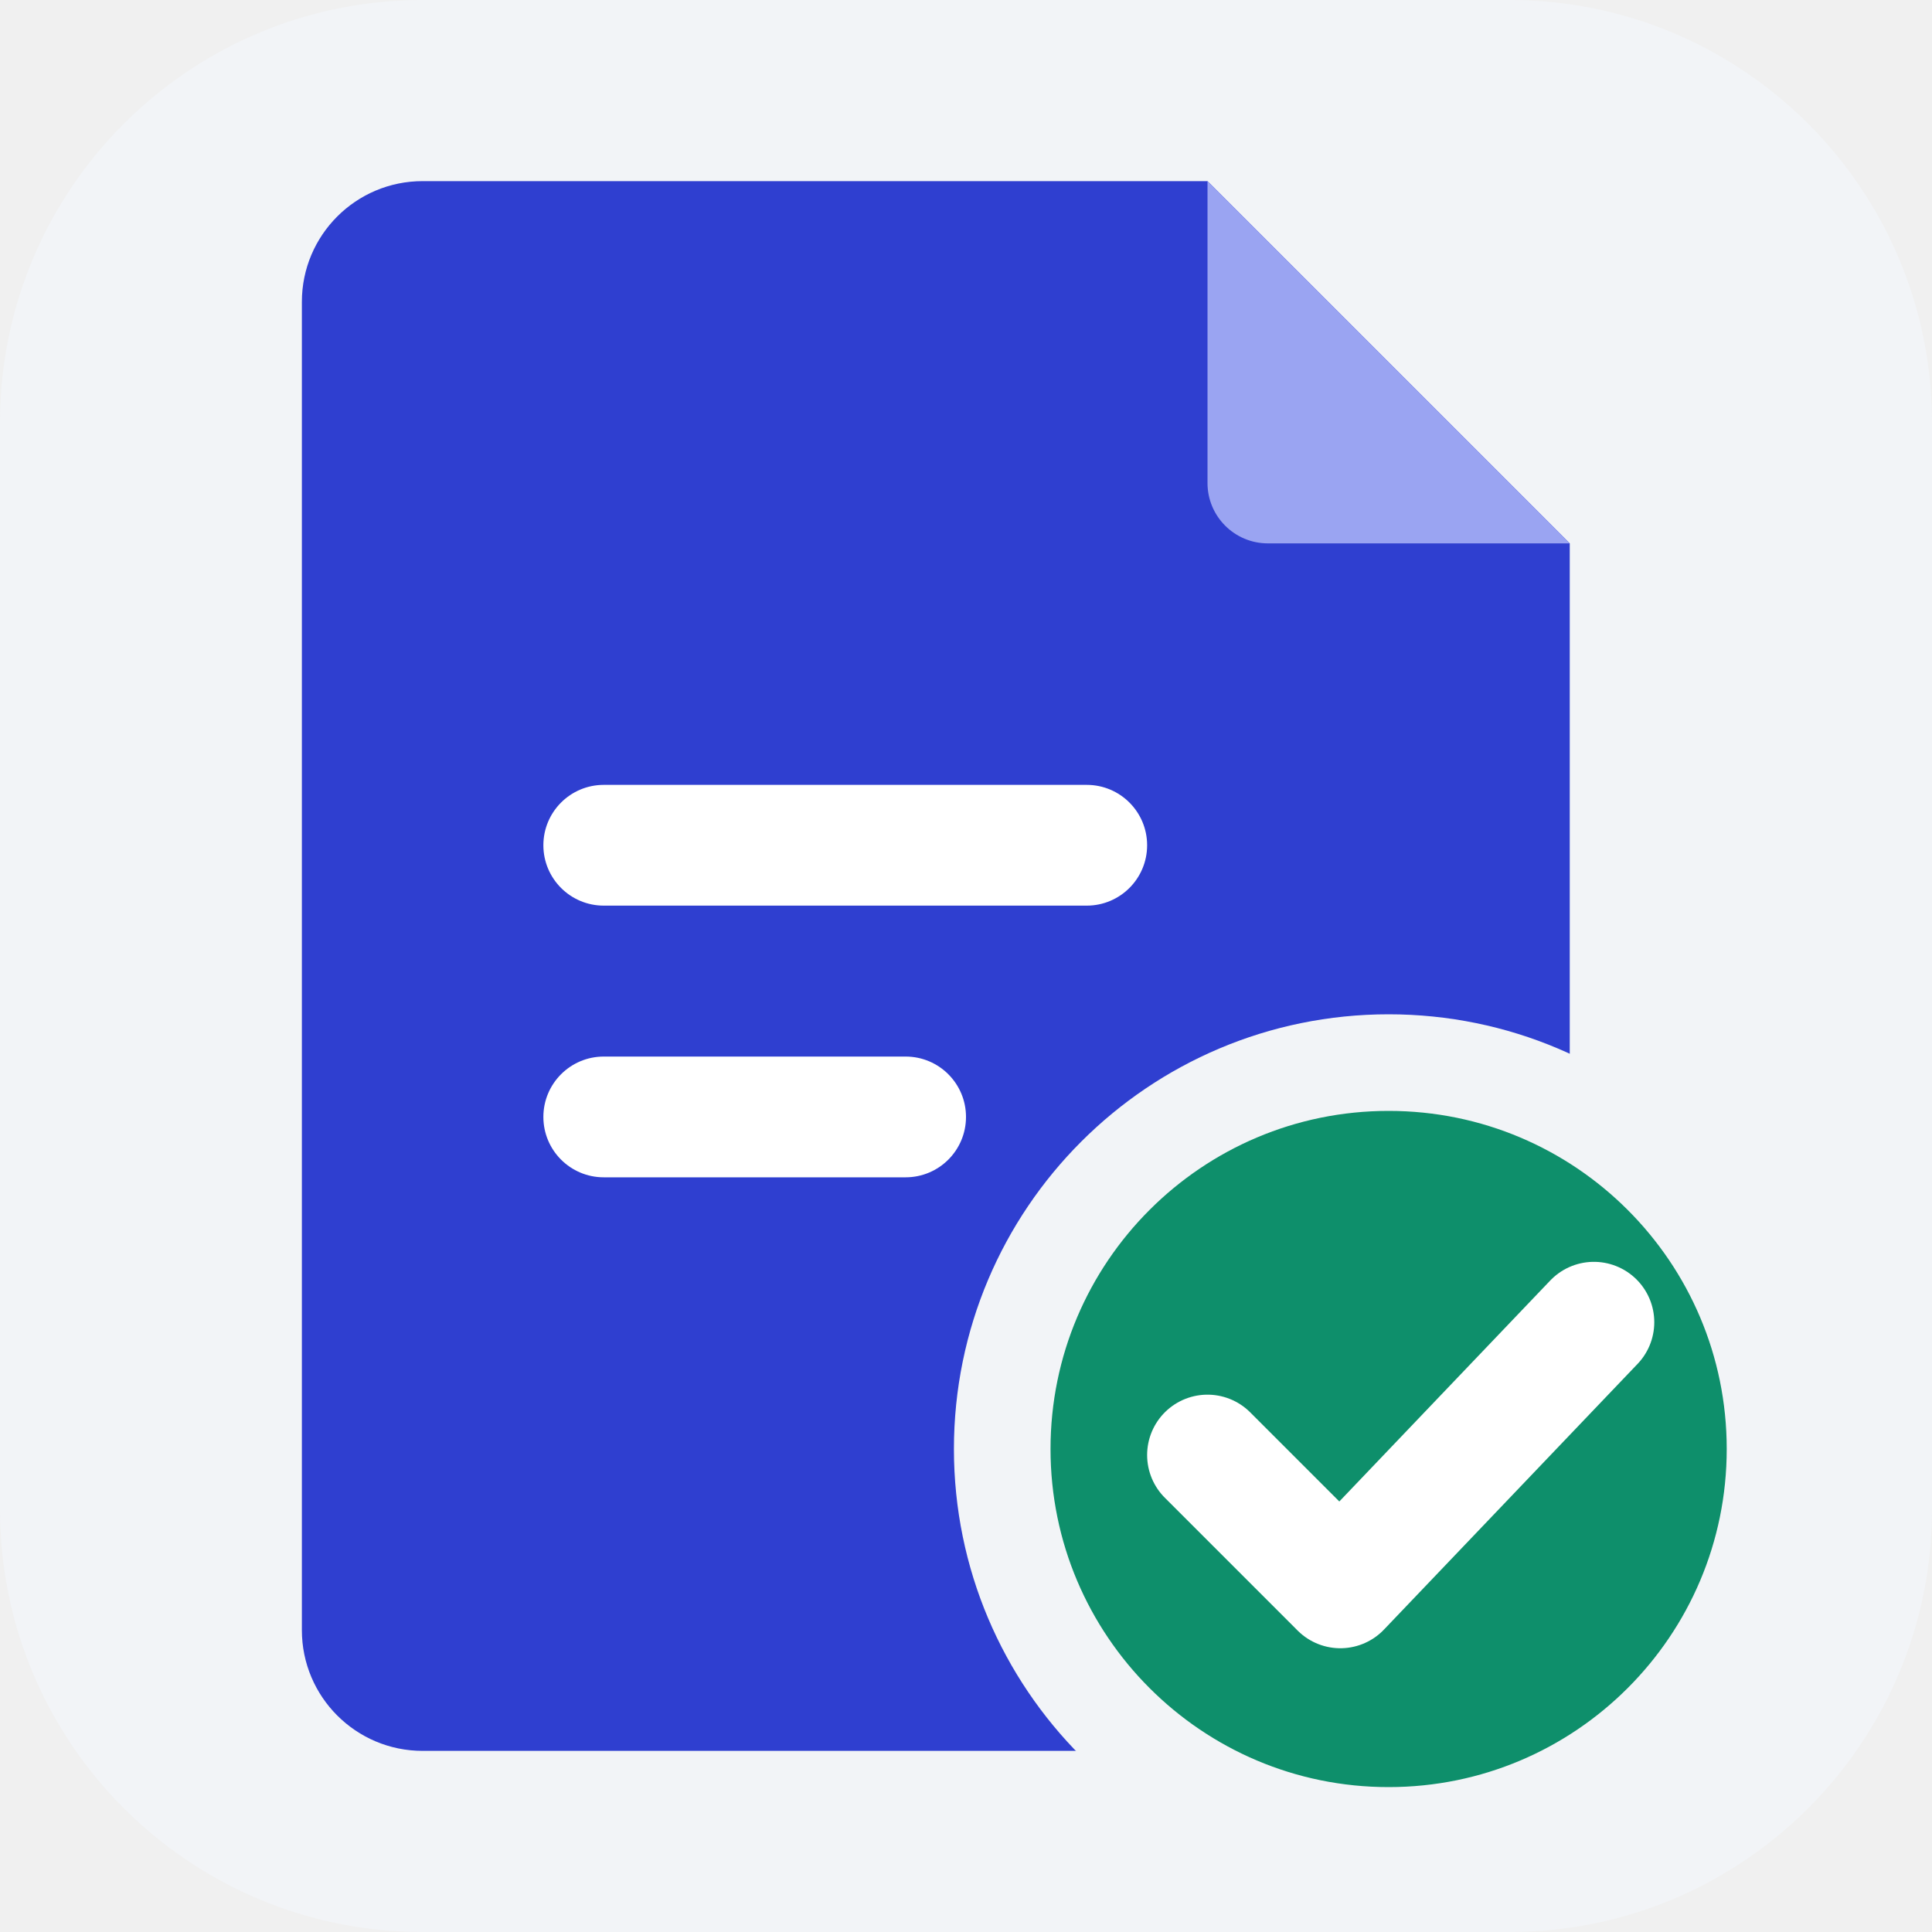
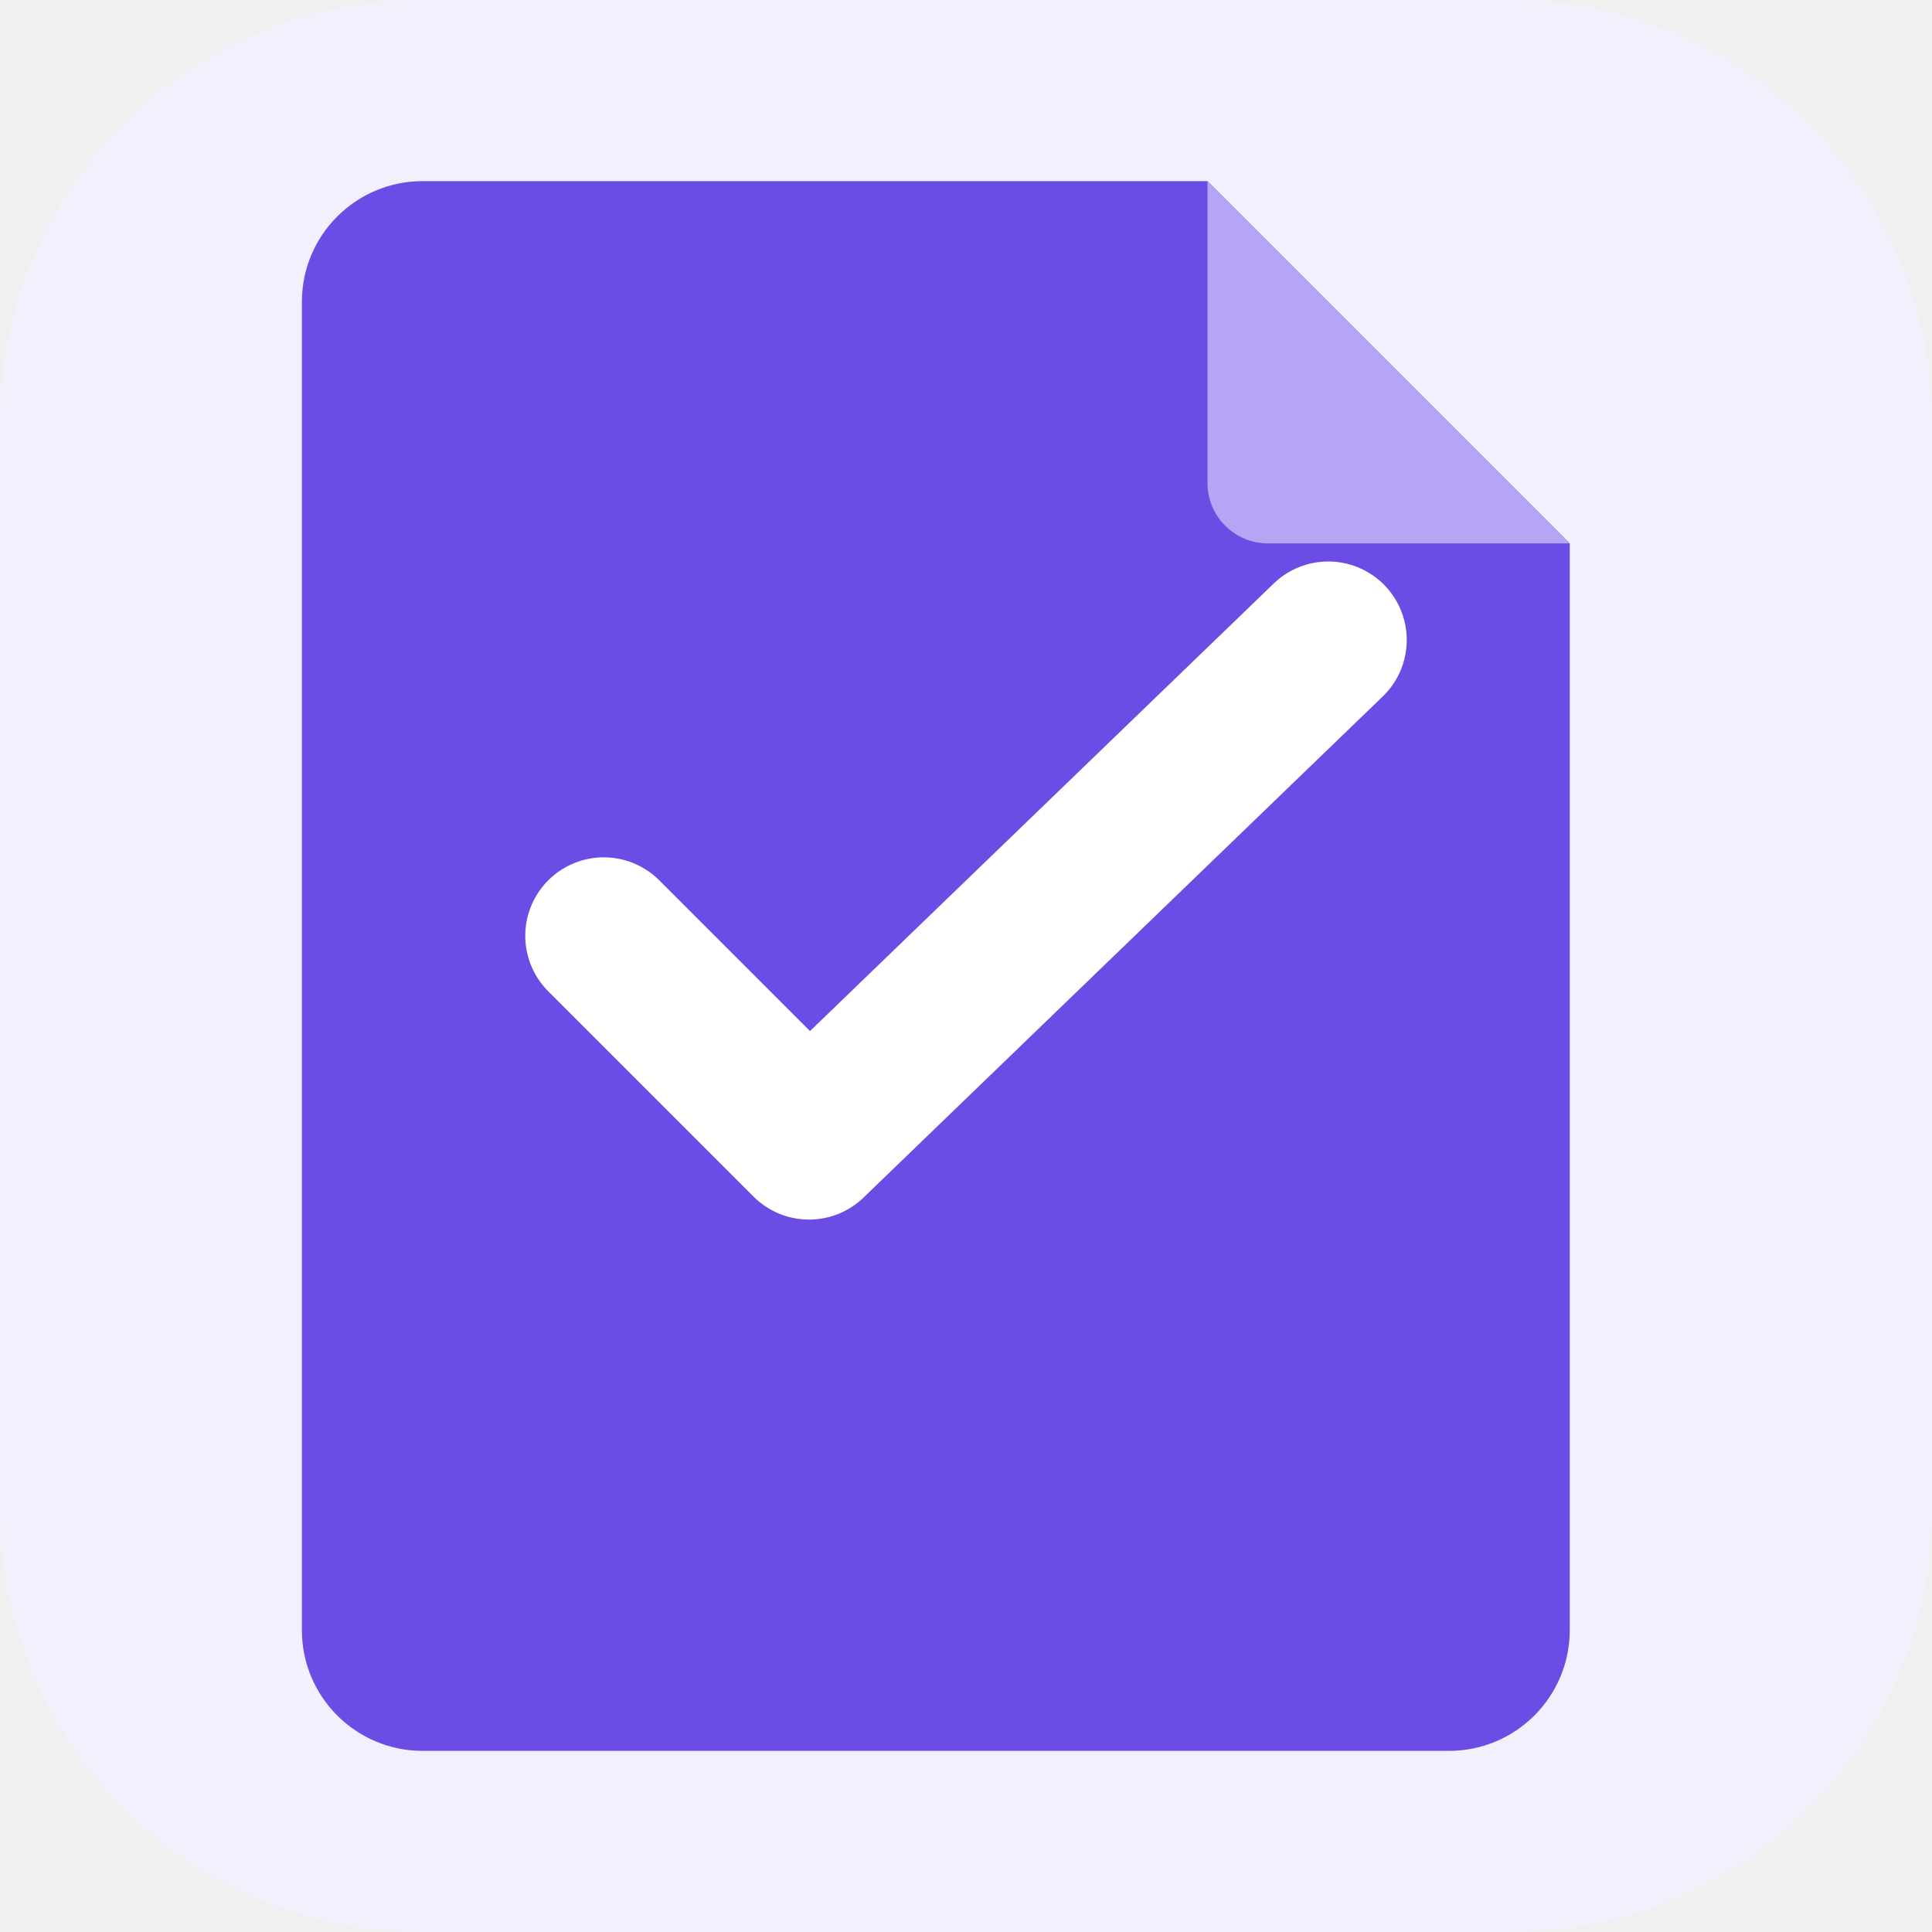
<svg xmlns="http://www.w3.org/2000/svg" viewBox="0 0 32 32">
-   <rect width="32" height="32" rx="7" fill="#F2F4F7" />
-   <path d="M7 3h13l6 6v18a2 2 0 0 1-2 2H7a2 2 0 0 1-2-2V5a2 2 0 0 1 2-2z" fill="#2F3FD0" />
-   <path d="M20 3v5a1 1 0 0 0 1 1h5z" fill="#9AA4F2" />
-   <rect x="9" y="13" width="10" height="2" rx="1" fill="#fff" />
-   <rect x="9" y="17.5" width="7" height="2" rx="1" fill="#fff" />
-   <circle cx="23" cy="24" r="6.4" fill="#0E8F6B" stroke="#F2F4F7" stroke-width="1.6" />
-   <path d="M20 24.1l2.2 2.2L26.4 21.9" stroke="#fff" stroke-width="2" fill="none" stroke-linecap="round" stroke-linejoin="round" />
+   <rect width="32" height="32" rx="7" fill="#F3F0FE" />
+   <path d="M7 3h13l6 6v18a2 2 0 0 1-2 2H7a2 2 0 0 1-2-2V5a2 2 0 0 1 2-2z" fill="#6B4DE6" />
+   <path d="M20 3v5a1 1 0 0 0 1 1h5z" fill="#B6A4F5" />
+   <path d="M10 15.5l3.4 3.4L22 10.6" stroke="#fff" stroke-width="2.6" fill="none" stroke-linecap="round" stroke-linejoin="round" />
</svg>
